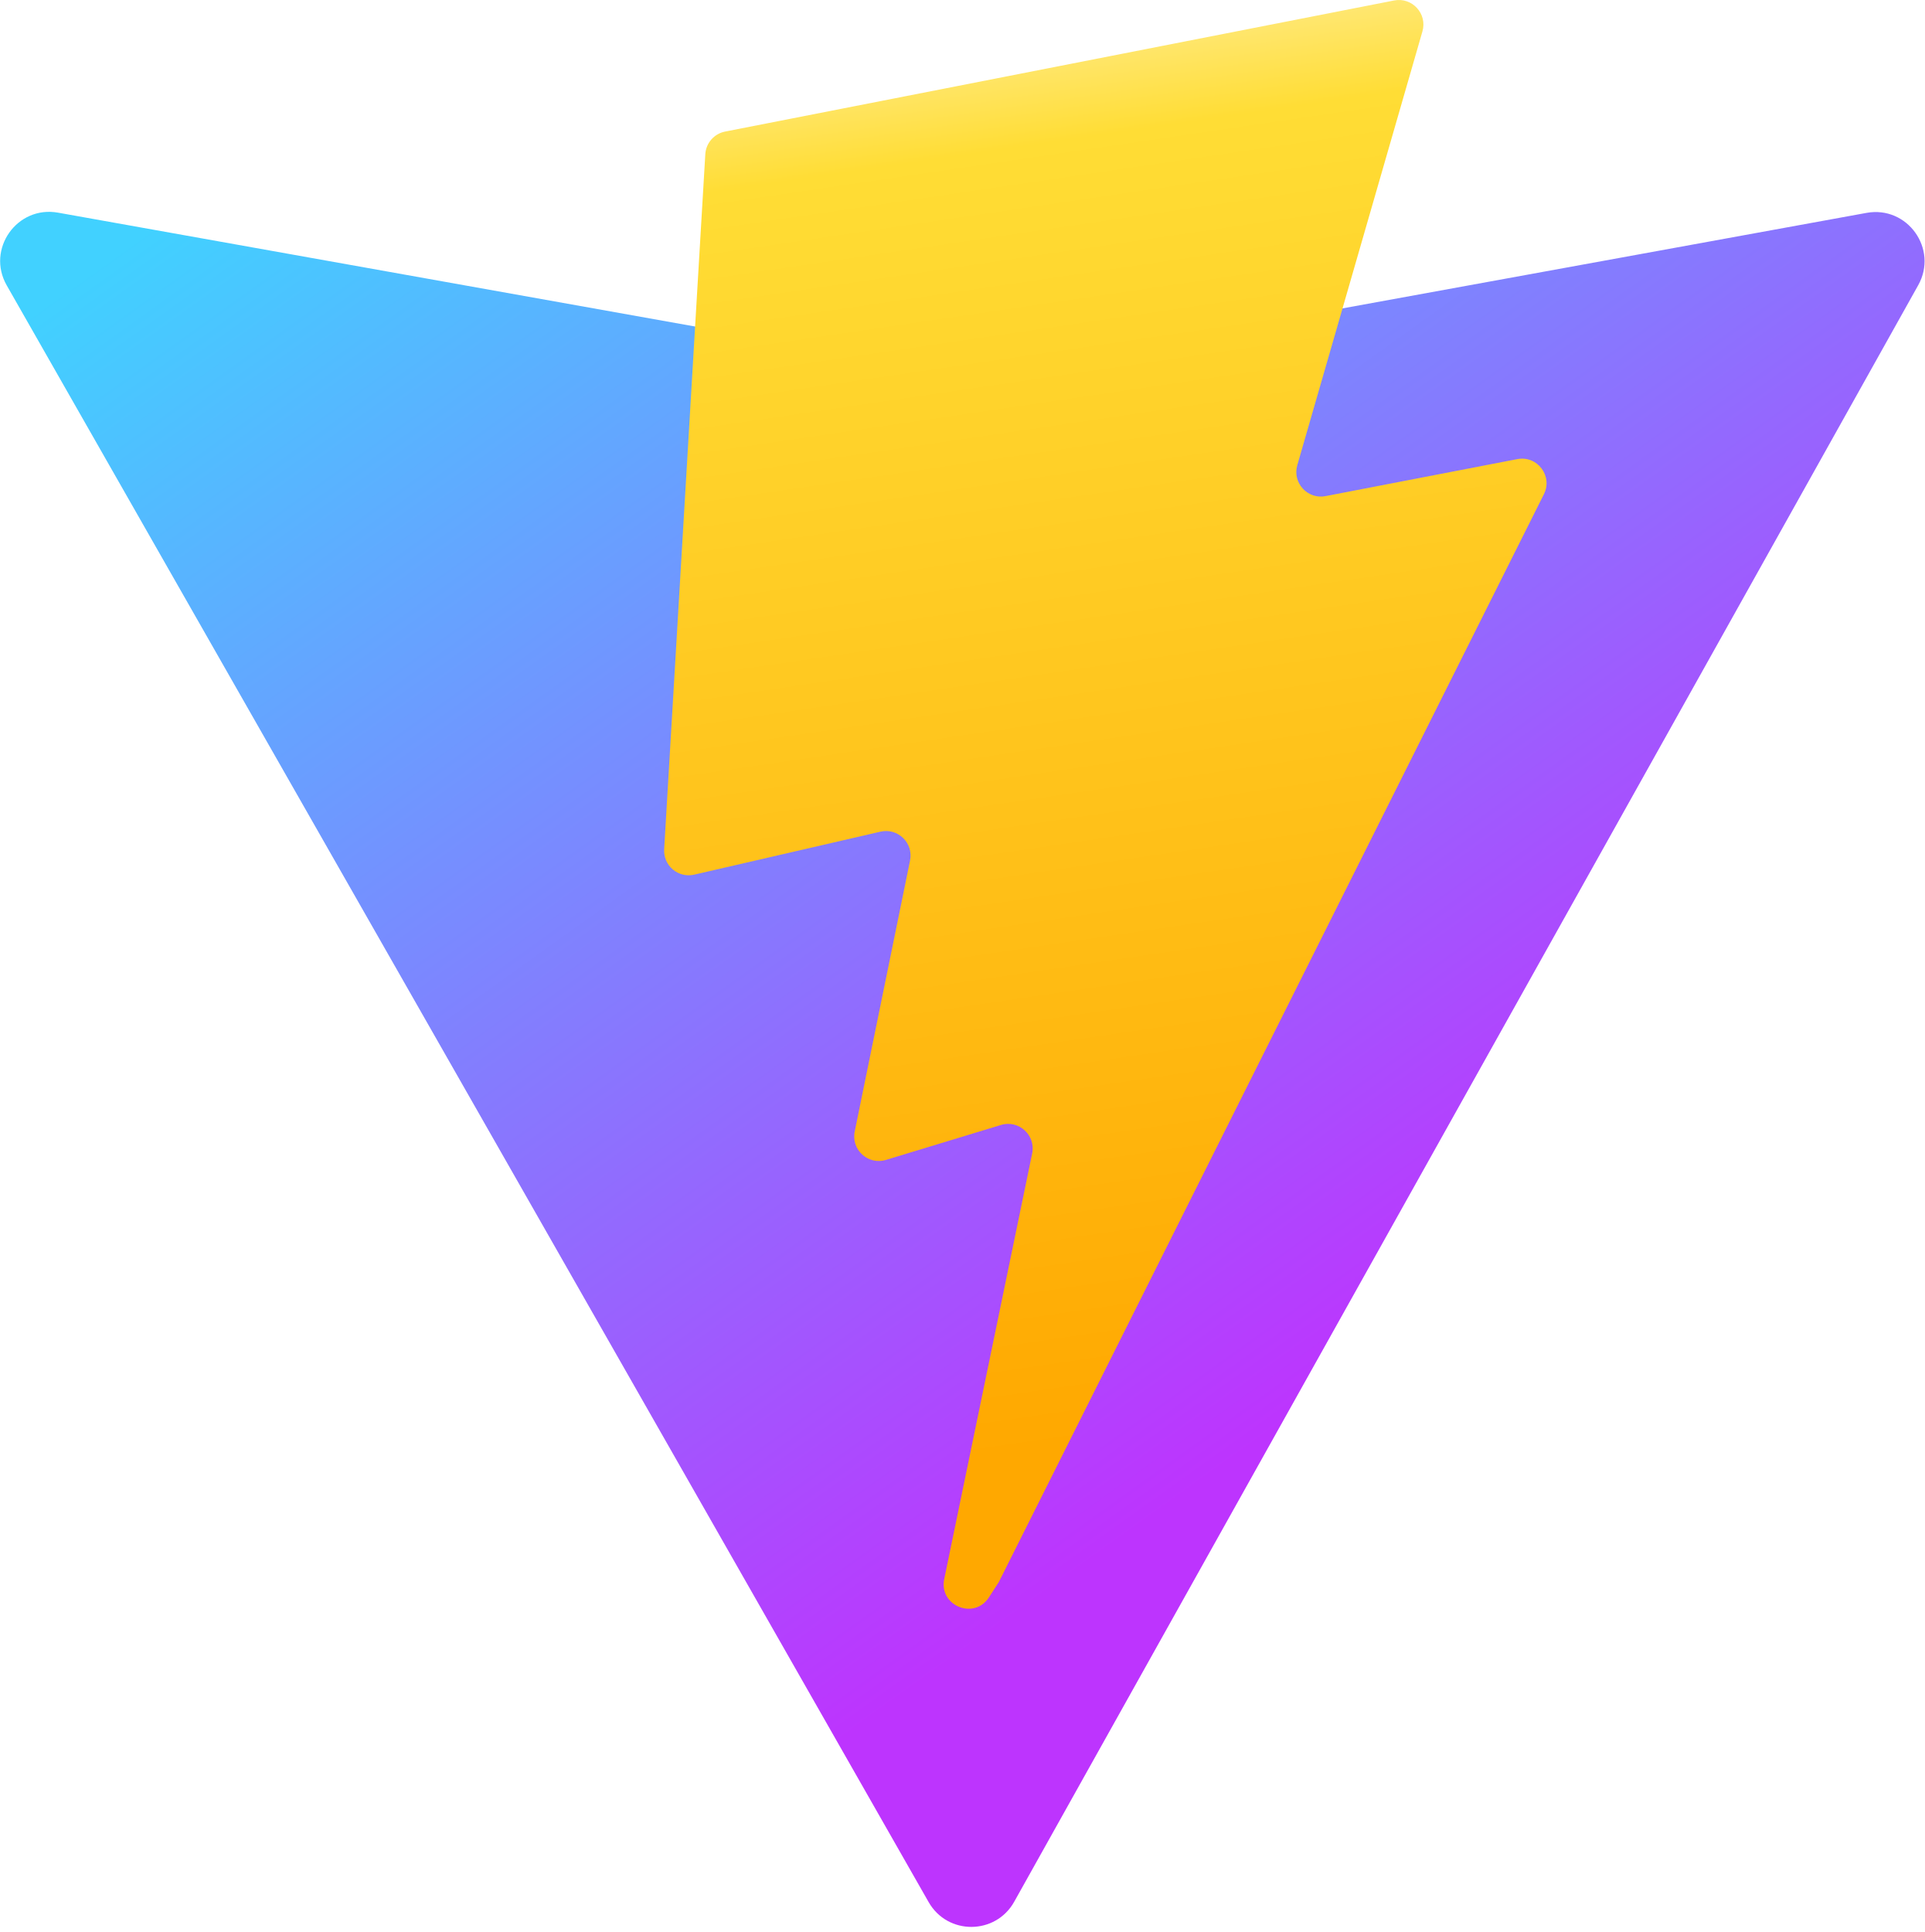
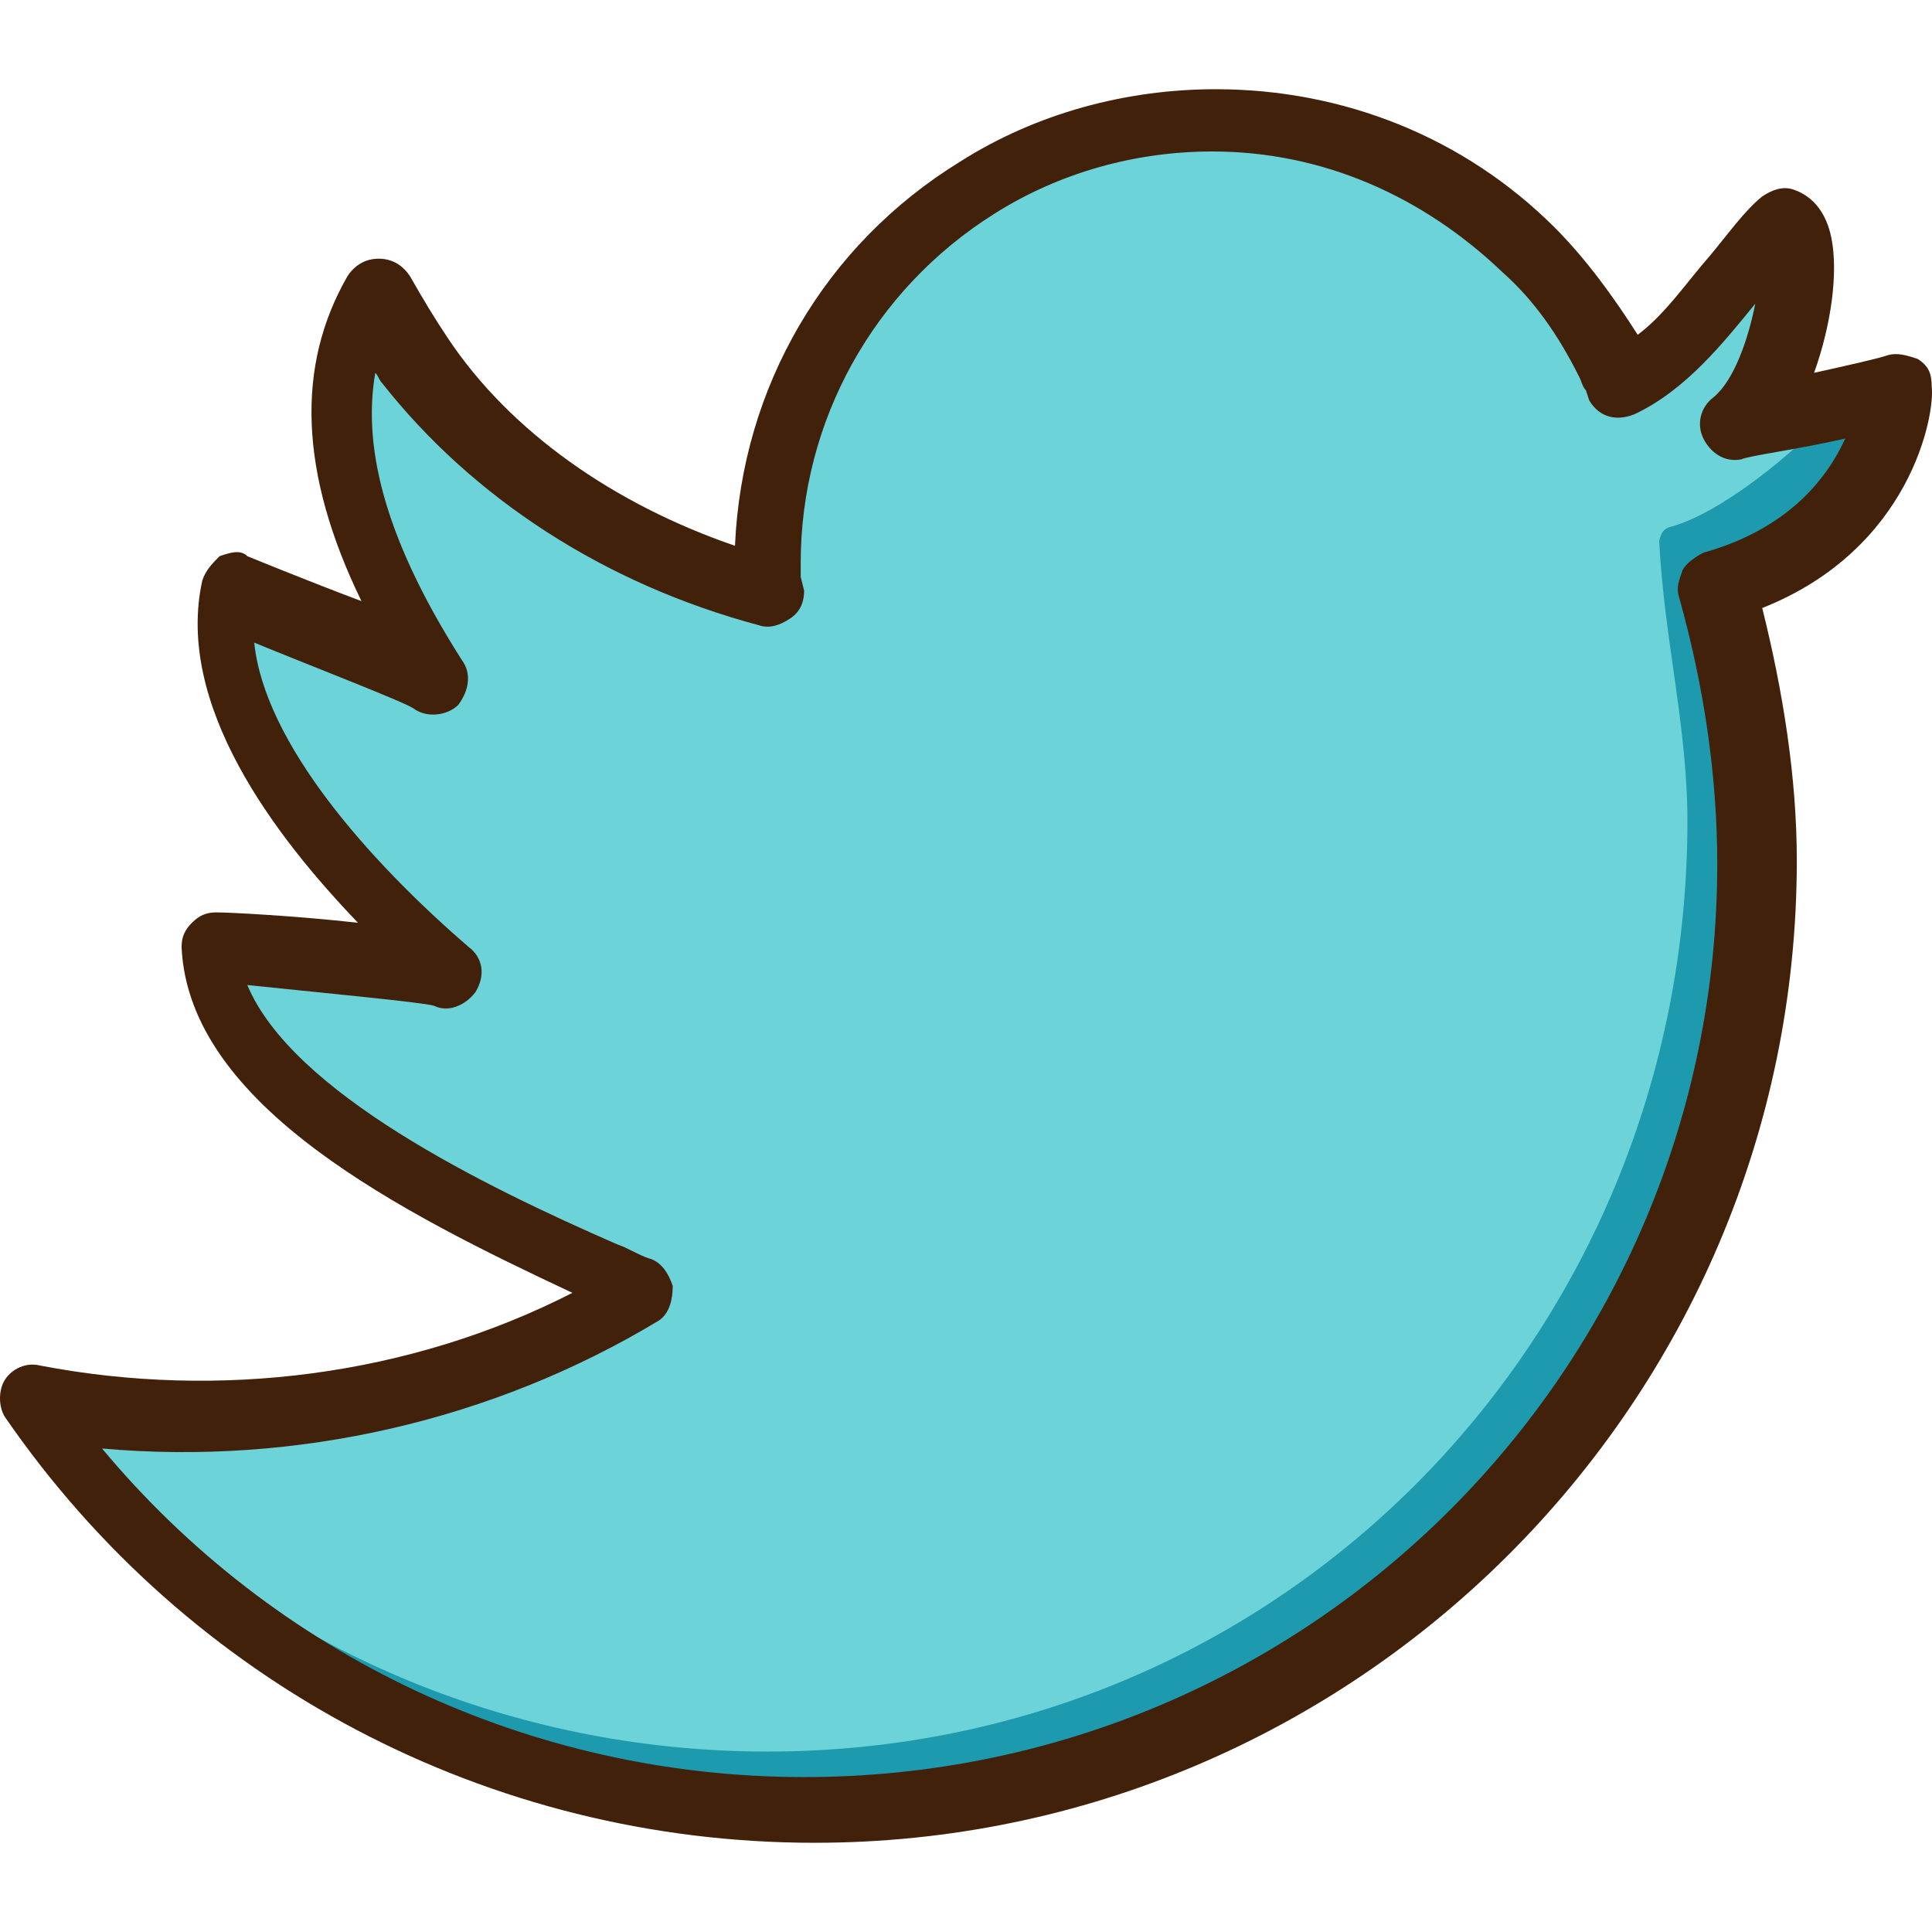
- <svg xmlns="http://www.w3.org/2000/svg" aria-hidden="true" role="img" class="iconify iconify--logos" width="31.88" height="32" preserveAspectRatio="xMidYMid meet" viewBox="0 0 256 257">
-   <defs>
-     <linearGradient id="IconifyId1813088fe1fbc01fb466" x1="-.828%" x2="57.636%" y1="7.652%" y2="78.411%">
-       <stop offset="0%" stop-color="#41D1FF" />
-       <stop offset="100%" stop-color="#BD34FE" />
-     </linearGradient>
-     <linearGradient id="IconifyId1813088fe1fbc01fb467" x1="43.376%" x2="50.316%" y1="2.242%" y2="89.03%">
-       <stop offset="0%" stop-color="#FFEA83" />
-       <stop offset="8.333%" stop-color="#FFDD35" />
-       <stop offset="100%" stop-color="#FFA800" />
-     </linearGradient>
-   </defs>
-   <path fill="url(#IconifyId1813088fe1fbc01fb466)" d="M255.153 37.938L134.897 252.976c-2.483 4.44-8.862 4.466-11.382.048L.875 37.958c-2.746-4.814 1.371-10.646 6.827-9.67l120.385 21.517a6.537 6.537 0 0 0 2.322-.004l117.867-21.483c5.438-.991 9.574 4.796 6.877 9.62Z" />
-   <path fill="url(#IconifyId1813088fe1fbc01fb467)" d="M185.432.063L96.44 17.501a3.268 3.268 0 0 0-2.634 3.014l-5.474 92.456a3.268 3.268 0 0 0 3.997 3.378l24.777-5.718c2.318-.535 4.413 1.507 3.936 3.838l-7.361 36.047c-.495 2.426 1.782 4.5 4.151 3.78l15.304-4.649c2.372-.72 4.652 1.36 4.15 3.788l-11.698 56.621c-.732 3.542 3.979 5.473 5.943 2.437l1.313-2.028l72.516-144.72c1.215-2.423-.88-5.186-3.54-4.672l-25.505 4.922c-2.396.462-4.435-1.77-3.759-4.114l16.646-57.705c.677-2.35-1.37-4.583-3.769-4.113Z" />
+ <svg xmlns="http://www.w3.org/2000/svg" height="800px" width="800px" version="1.1" id="Layer_1" viewBox="0 0 446.87 446.87" xml:space="preserve">
+   <path style="fill:#1D9AAE;" d="M400.9,100.035c6.6-2.8,17.7-47.5,11.8-45c-7.1,3-24.2,30.9-30.8,35c-1.6-3.4-4.2-6.4-7.5-8.3  c-2.4-1.4-5-8.8-6.5-11.3c-3-4.8-6.2-9.5-9.9-13.8l-0.4-0.5l-0.5-0.4c-19.4-17.6-44.5-27.3-70.7-27.3c-19.9,0-39.2,5.5-55.7,15.9  c-31,19.5-49.5,52.8-49.5,89.3v3.3c-29.6-8.7-54.5-23.8-72.1-43.6l-0.2-0.2l-23.3-23.3l-3.4,18.8c-3.4,18.7,2.7,40.5,18.7,66.4  c-3.5-1.5-8.9-3.7-17.3-7c-5.1-2.1-10.5-4.2-15-6l-15.3-6.3l1.6,16.5c2.1,22,19.2,44.1,33.1,58.7l0.5,0.5l0.5,0.4  c1.6,1.3,3.1,2.8,4.8,4.5c1.8,1.8,3.7,3.7,6,5.6l0.1,0.1c0,0,0,0.1,0.1,0.1l0.7,1.5l1.1,1.1c0.2,0.2,0.4,0.4,0.6,0.6  c-4.6-0.6-12.2-1.4-25.1-2.7c-4.6-0.5-9.1-0.9-12.9-1.3l-16.5-1.7l6.2,15.4c2.3,5.8,5.6,10.8,10.2,15.4l0.2,0.3l0.3,0.2  c18,15.7,45.1,28.6,66.8,39.1l5.6,2.7l0.6,0.2c0.5,0.2,1.5,0.6,2.3,1.1c1.2,0.6,2.5,1.3,4,1.8c0,0.1,0.1,0.2,0.1,0.4l2.3,6.8h1.1  c-30,16.8-64.1,25.6-99,25.6c-6,0-12-0.3-17.9-0.8l-27.4-2.4l19.5,19.5c1.4,1.4,2.9,3,4.4,4.8c1.7,1.9,3.4,3.8,5.3,5.7l0.2,0.2  c41.4,38.9,95.6,60.3,152.4,60.3c122,0,221.2-99.2,221.2-221.2c0-21.3-1.1-36.6-7.4-57c11.8-3.3,23.3-13.5,31.3-22.7l4.3-20.7  C434.2,94.035,401.6,99.635,400.9,100.035z" />
+   <path style="fill:#6CD3D8;" d="M384.5,123.135c0.2-0.3,0.7-0.9,1.6-1.2c11.6-2.9,29.4-17.5,37.2-26.4l-15.4,1.7  c-3.5,2.9-6.1,3.5-6.6,3.6H401l-0.5,0.1c-0.2,0-4.1-1.6-4-1.7c19.8-21.5,11.5-40.4,11.8-43c-4.2,2.8-28.3,32.1-33.2,33.7H375  l-0.1,0.1c-2.9,1.1-3.8-1.4-5.1-3.3c-2.2-3.1-2.2-8.5-4.4-11.7c-5.3-7.7-11.7-13.8-18.4-20.5l-0.2-0.2l-0.2-0.2  c-18.5-16.8-42.4-26.1-67.4-26.1c-19,0-37.4,5.2-53.1,15.2c-26.3,16.6-43.8,44.6-46.7,75.6c-0.5,5-0.4,10-0.4,15c0,1.6-0.6,2-1,2.2  c-1.4,0.9-2.2,1.1-2.5,1.1c-0.1,0-0.2,0-0.3-0.1l-0.2-0.1c-31.5-8.9-58.1-24.7-76.8-45.7l-0.1-0.1l-16.4-16.4l-1.7,9.4  c-2.4,13.2,0.5,26.6,5.6,38.8c2.6,6.1,5.6,12,8.9,17.8c1.5,2.6,10.2,13.7,6.7,16.1c-0.5,0.3-1.2,0.6-2.1,0.6c-0.4,0-1.1-0.1-1.6-0.4  l-0.1-0.1l-0.1-0.1c-1.8-1.2-8-3.7-22.7-9.6c-5.2-2.1-10.5-4.2-15-6.1l-7.7-3.2l0.8,8.3c2,20.6,18.4,41.7,31.8,55.8l0.2,0.2l0.3,0.2  c1.8,1.4,3.4,3.1,5.2,4.8c2.5,2.5,17.2,14,14.6,17.3c-0.9,1.1-2,1.6-2.7,1.6c-0.2,0-0.4-0.1-0.5-0.1l-0.3-0.2l-0.3-0.1  c-2-0.7-9.2-1.5-31.3-3.7c-4.6-0.5-9.1-0.9-13-1.3l-8.2-0.9c3.2,7.9,6.1,15.3,12.2,21.4l0.1,0.1l0.1,0.1  c11.9,10.4,22.1,21.6,36.3,28.8c7.7,3.9,16.6,10.8,24.3,14.7c7.1,3.6,15.7,2.4,21.9,7.2c2,1.6,9.8,2.4,5.1,6.2  c-8.2,6.7-18.3,10.7-28.2,14.3c-10.3,3.8-20.5,7.3-31.2,9.8c-26.6,6.2-52.9,5.9-80,3.5l9.7,9.7c1.5,1.5,3,3.2,4.6,5s3.3,3.7,5,5.4  l0.1,0.1c40.5,38,93.4,59,149,59c119.2,0,212.8-96.1,212.8-215.3c0-21.5-5.3-41.8-6.5-64.1c0-0.4-0.2-0.5,0.5-2.3  C384.3,123.435,384.4,123.335,384.5,123.135z" />
+   <path style="fill:#42210B;" d="M170,126.235c1.6-36.8,20.8-69.6,52-88.8c17.6-11.2,38.4-16.8,59.2-16.8c29.6,0,57.6,11.2,78.4,32  c7.2,7.2,13.6,16,19.2,24.8c6.4-4.8,11.2-12,16.8-18.4c4-4.8,8-10.4,12-13.6c2.4-1.6,4.8-2.4,7.2-1.6c2.4,0.8,7.2,3.2,8.8,11.2  c1.6,8,0,20-4,31.2c7.2-1.6,14.4-3.2,16.8-4s4.8,0,7.2,0.8c2.4,1.6,3.2,3.2,3.2,6.4c0.8,6.4-4.8,37.6-39.2,51.2  c4.8,19.2,8,39.2,8,58.4c0,125.6-102.4,227.2-227.2,227.2c-75.2,0-144.8-36.8-187.2-98.4c-1.6-2.4-1.6-6.4,0-8.8s4.8-4,8-3.2  c41.6,8,85.6,2.4,123.2-16.8c-39.2-18.4-88.8-43.2-90.4-80c0-2.4,0.8-4,2.4-5.6s3.2-2.4,5.6-2.4c3.2,0,18.4,0.8,32.8,2.4  c-19.2-20-42.4-50.4-36-79.2c0.8-2.4,2.4-4,4-5.6c2.4-0.8,4.8-1.6,6.4,0c0,0,13.6,5.6,26.4,10.4c-14.4-29.6-15.2-54.4-3.2-75.2  c1.6-2.4,4-4,7.2-4s5.6,1.6,7.2,4c3.2,5.6,5.6,9.6,8.8,14.4C118,99.835,142,116.635,170,126.235z M186,136.635  c0,2.4-0.8,4.8-3.2,6.4c-2.4,1.6-4.8,2.4-7.2,1.6c-36-9.6-66.4-29.6-87.2-56c-0.8-0.8-0.8-1.6-1.6-2.4c-3.2,18.4,3.2,40,20,66.4  c2.4,3.2,1.6,7.2-0.8,10.4c-2.4,2.4-7.2,3.2-10.4,0.8c-2.4-1.6-23.2-9.6-36.8-15.2c2.4,23.2,26.4,50.4,49.6,70.4  c3.2,2.4,4,6.4,1.6,10.4c-2.4,3.2-6.4,4.8-9.6,3.2c-2.4-0.8-28-3.2-43.2-4.8c10.4,24.8,54.4,46.4,85.6,60c2.4,0.8,4.8,2.4,7.2,3.2  c3.2,0.8,4.8,4,5.6,6.4c0,3.2-0.8,6.4-3.2,8c-38.4,23.2-84,33.6-128.8,29.6c40,48,99.2,76,162.4,76c116.8,0,211.2-94.4,211.2-211.2  c0-20.8-3.2-41.6-8.8-61.6c-0.8-2.4,0-4,0.8-6.4c0.8-1.6,3.2-3.2,4.8-4c20-5.6,28.8-17.6,32.8-26.4c-10.4,2.4-22.4,4-24,4.8  c-4,0.8-7.2-1.6-8.8-4.8c-1.6-3.2-0.8-7.2,2.4-9.6c4.8-4,8-13.6,9.6-21.6c-7.2,8.8-16,20-28,25.6c-4,1.6-8,0.8-10.4-3.2l-0.8-2.4  c-0.8-0.8-0.8-1.6-1.6-3.2c-4.8-9.6-10.4-17.6-17.6-24c-18.4-17.6-41.6-28-67.2-28c-17.6,0-35.2,4.8-50.4,14.4  c-28,17.6-44.8,48-44.8,80.8c0,0.8,0,1.6,0,3.2L186,136.635z" />
</svg>
